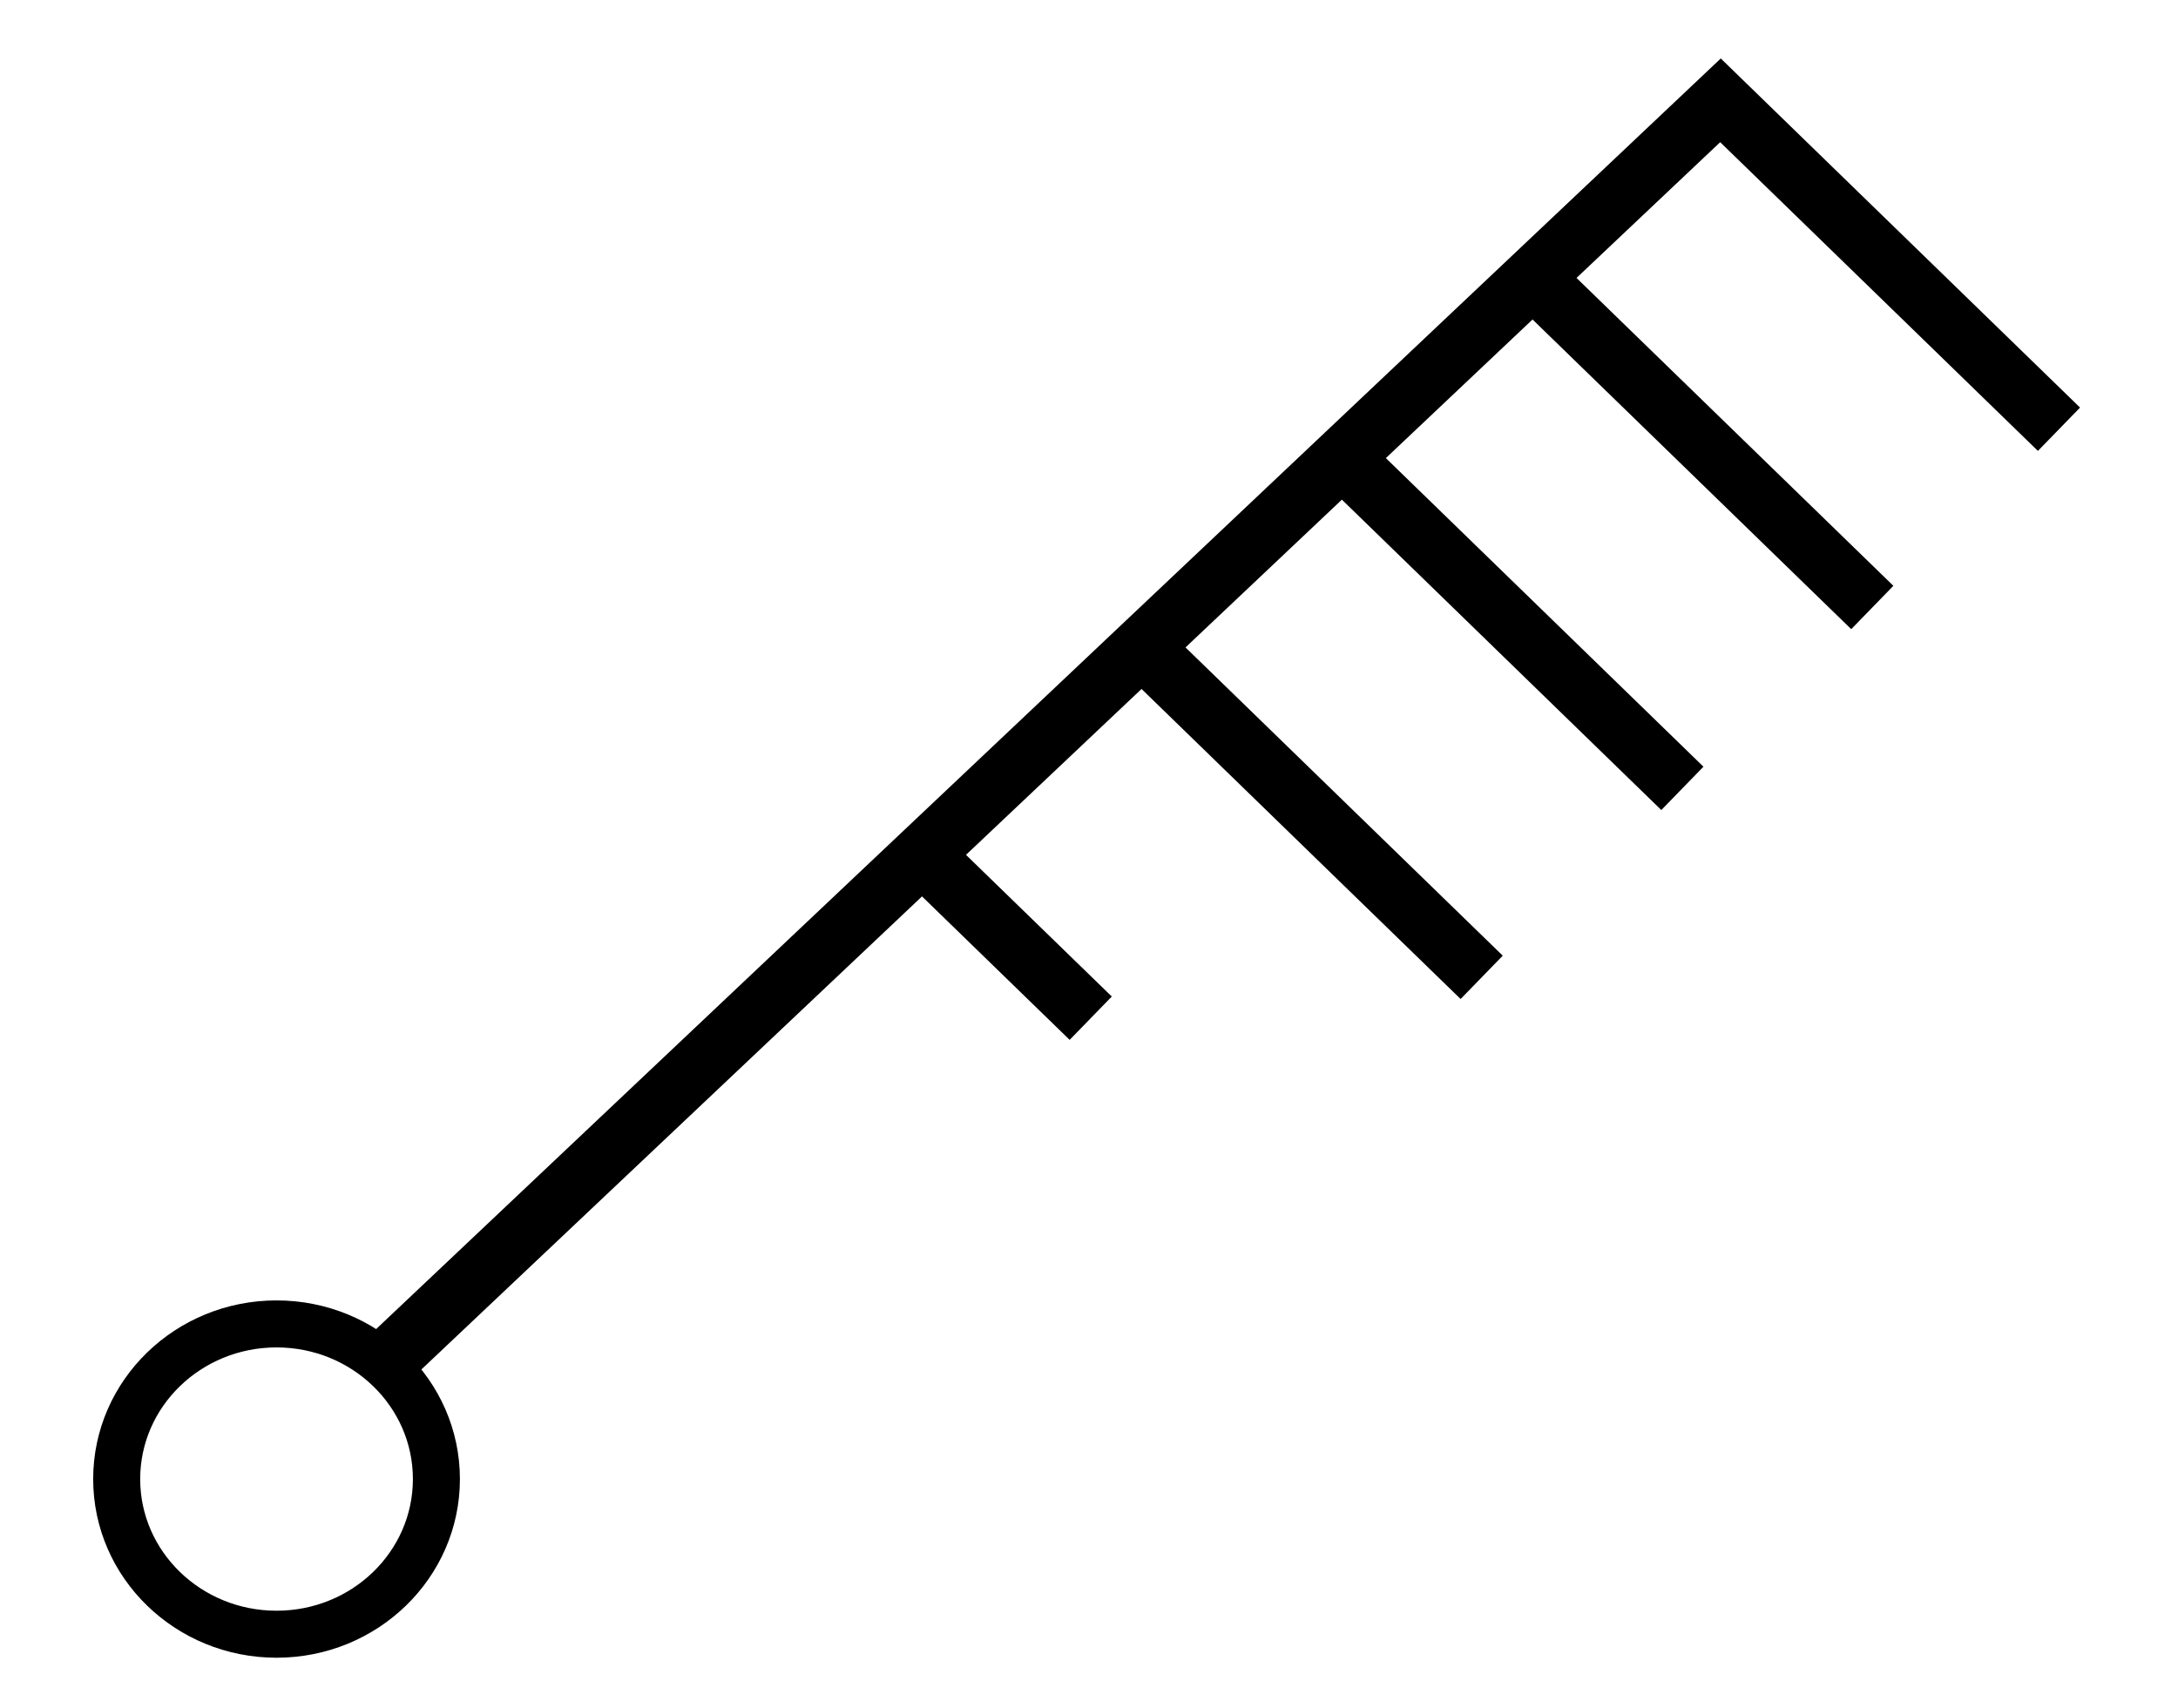
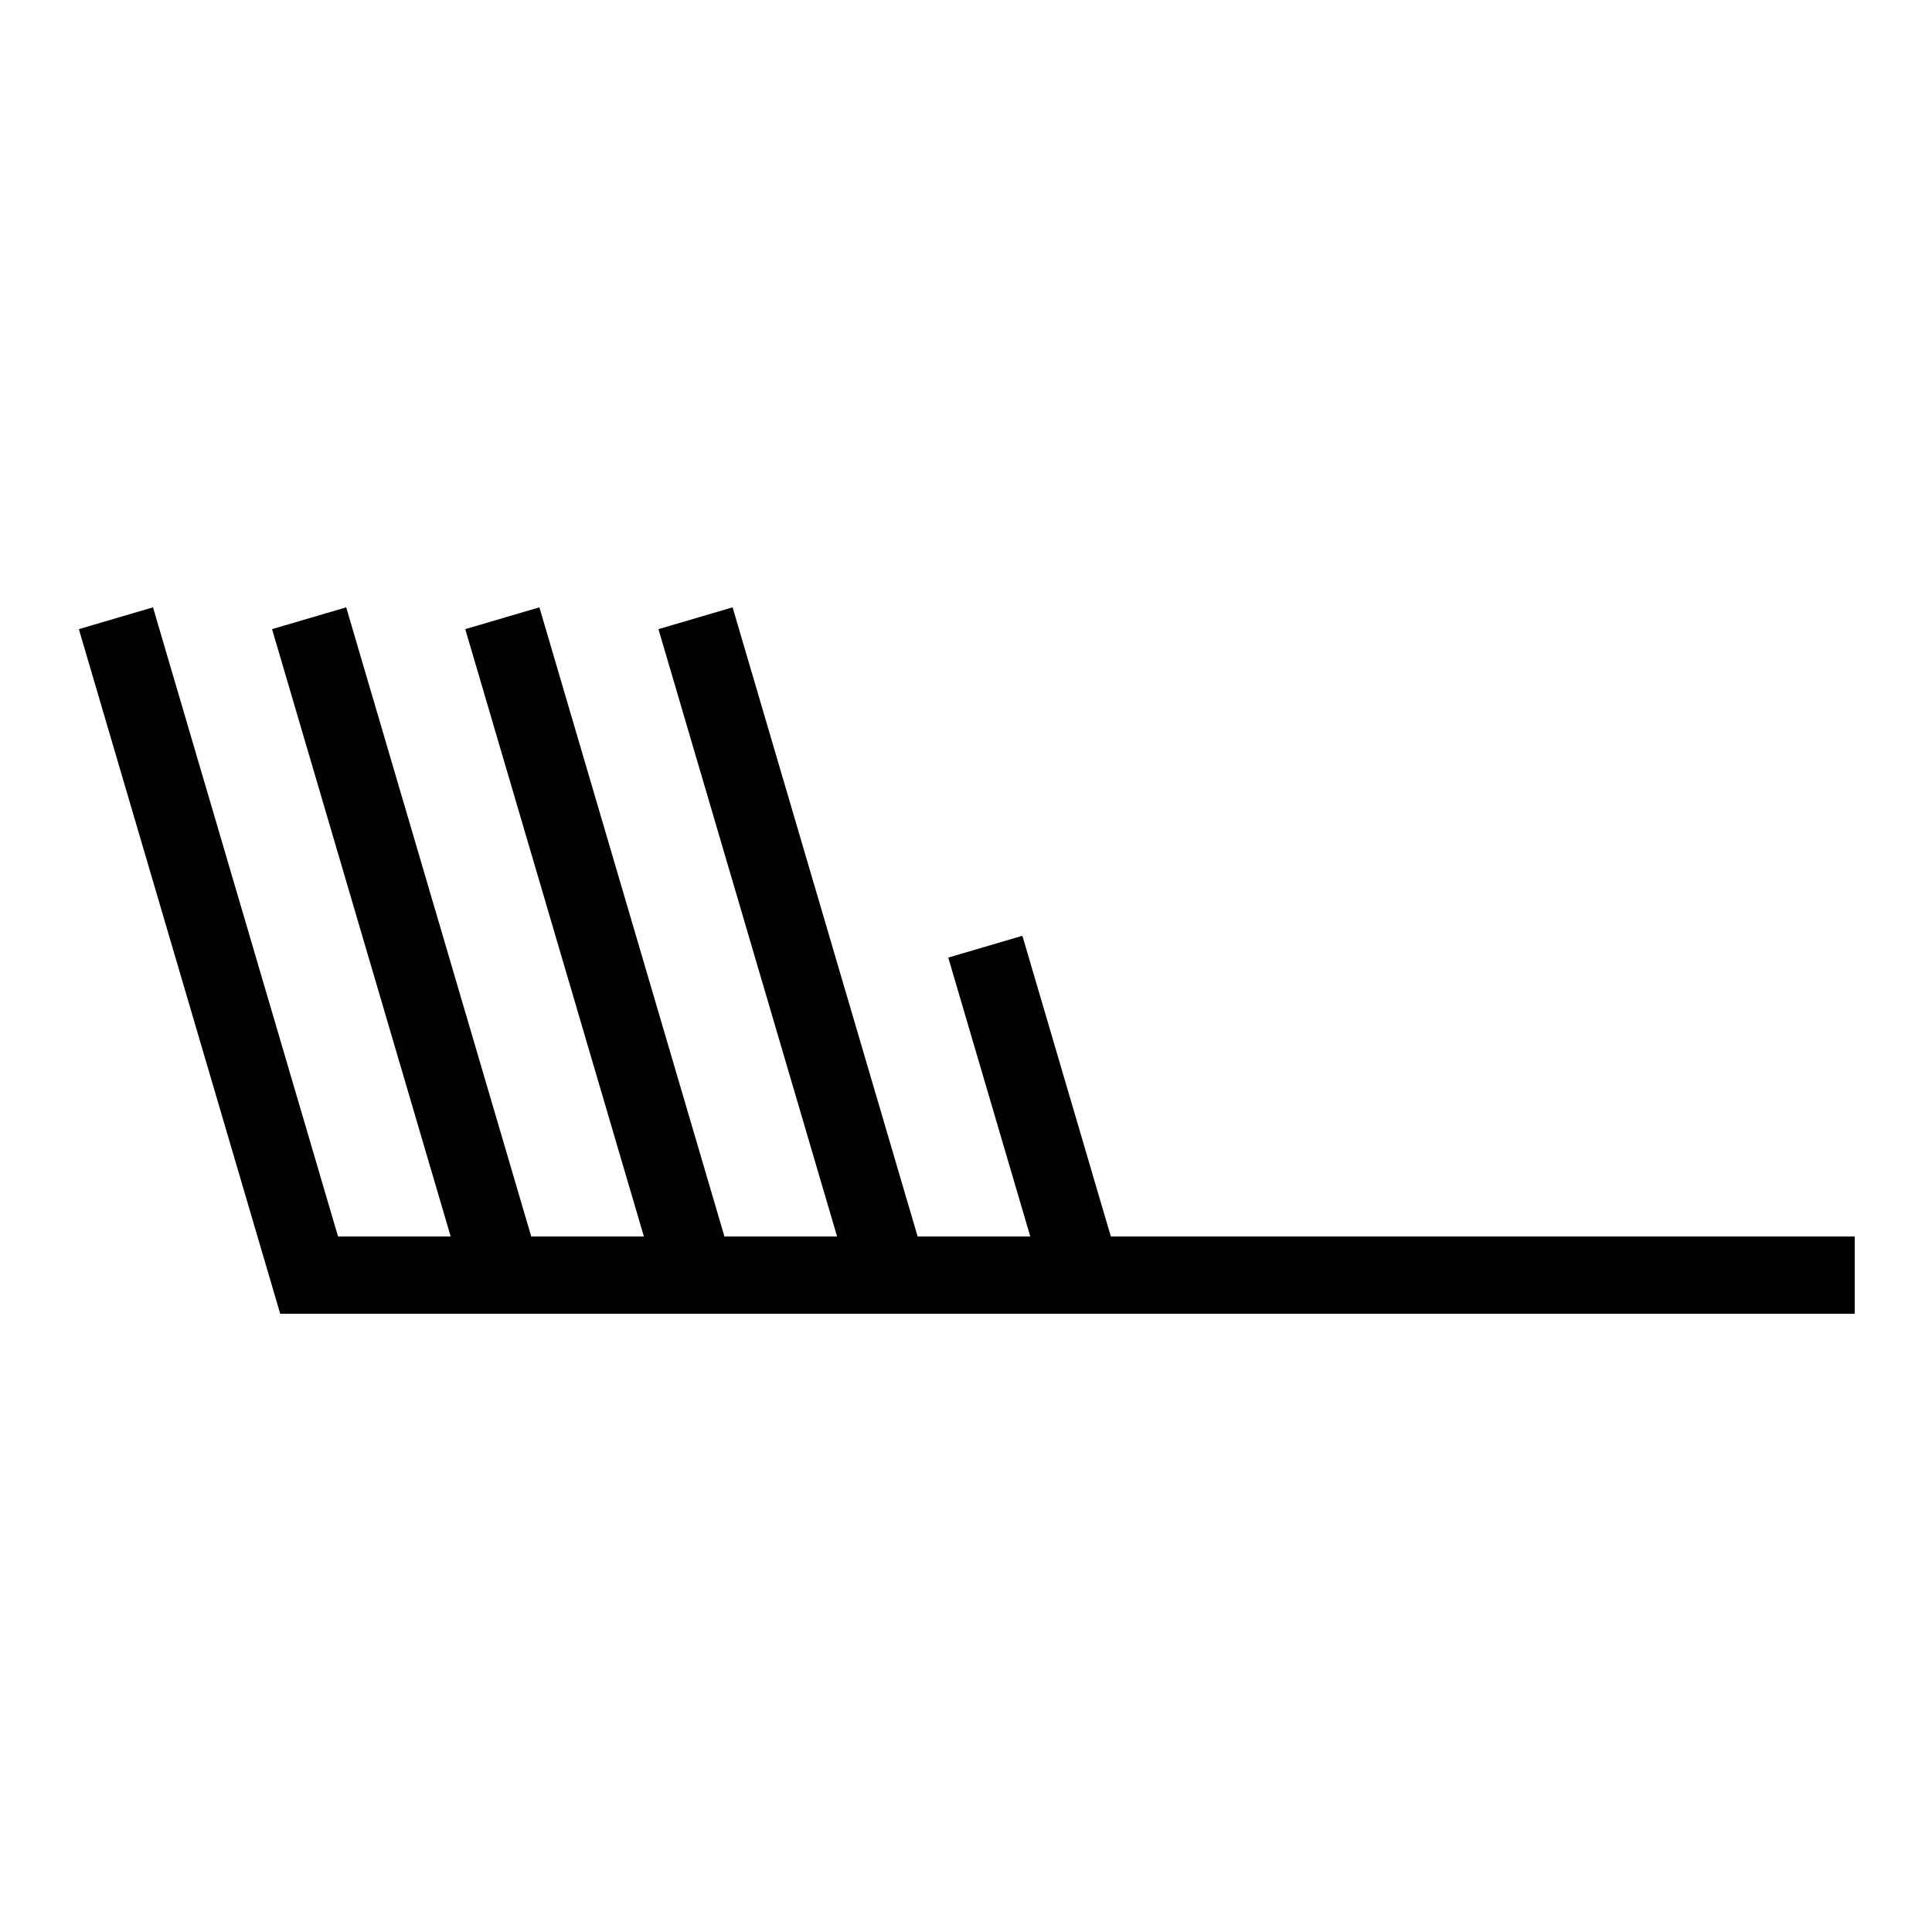
- <svg xmlns="http://www.w3.org/2000/svg" viewBox="60.031 174.895 324.246 254.315" width="324.246" height="254.315">
-   <path d="M 116.904 378.169 L 316.164 189.834 L 366.558 238.813" stroke-width="9" stroke="#000" fill="transparent" />
-   <ellipse cx="101.201" cy="395.143" rx="23.799" ry="23.104" stroke="#000" fill="transparent" stroke-width="7" />
-   <path d="M 288.373 216.377 L 338.767 265.356" stroke-width="9" stroke="#000" fill="transparent" />
-   <path d="M 260.098 243.311 L 310.492 292.29" stroke-width="9" stroke="#000" fill="transparent" />
-   <path d="M 230.22 271.452 L 280.614 320.431 M 197.214 302.026 L 222.411 326.515" stroke-width="9" stroke="#000" fill="transparent" />
+ <svg xmlns="http://www.w3.org/2000/svg" width="64" height="64" viewBox="-48 -33 50 50">
+   <g fill="none" stroke="#000" stroke-width="2">
+     <path d="M0 0h-40l-5-17M-35 0l-5-17M-30 0l-5-17M-25 0l-5-17M-20 0l-2.5-8.5" />
+   </g>
</svg>
